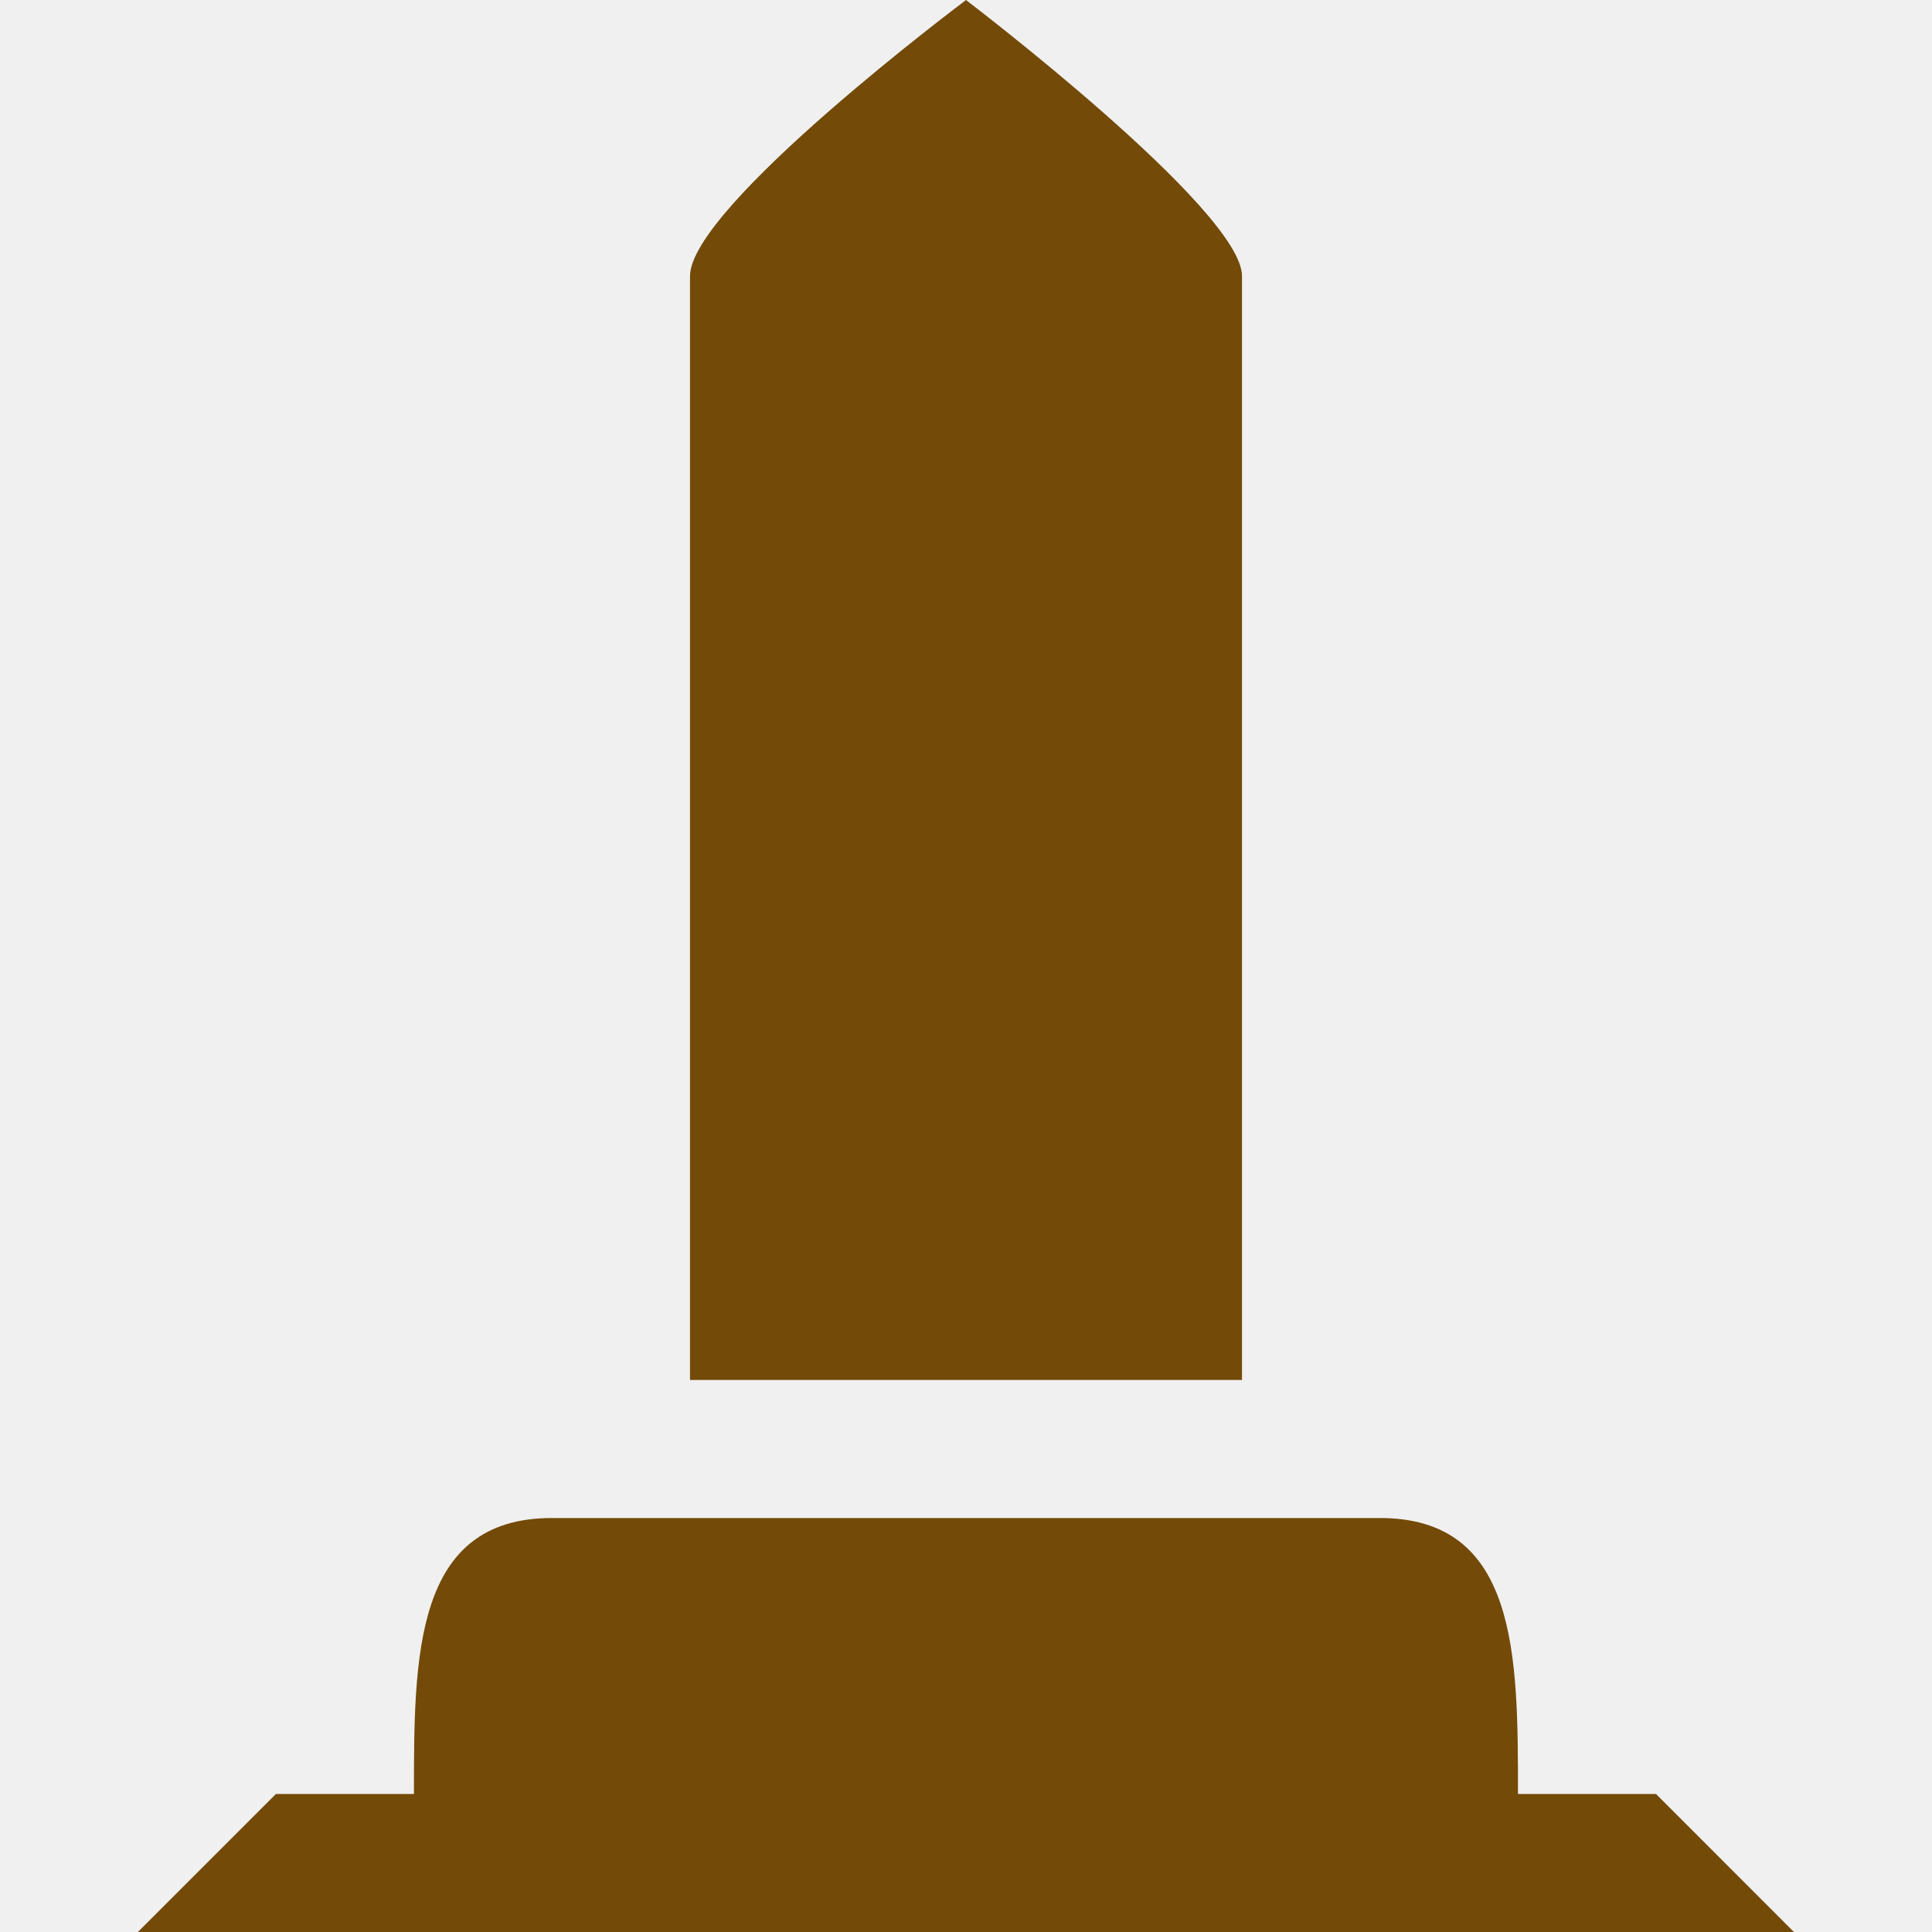
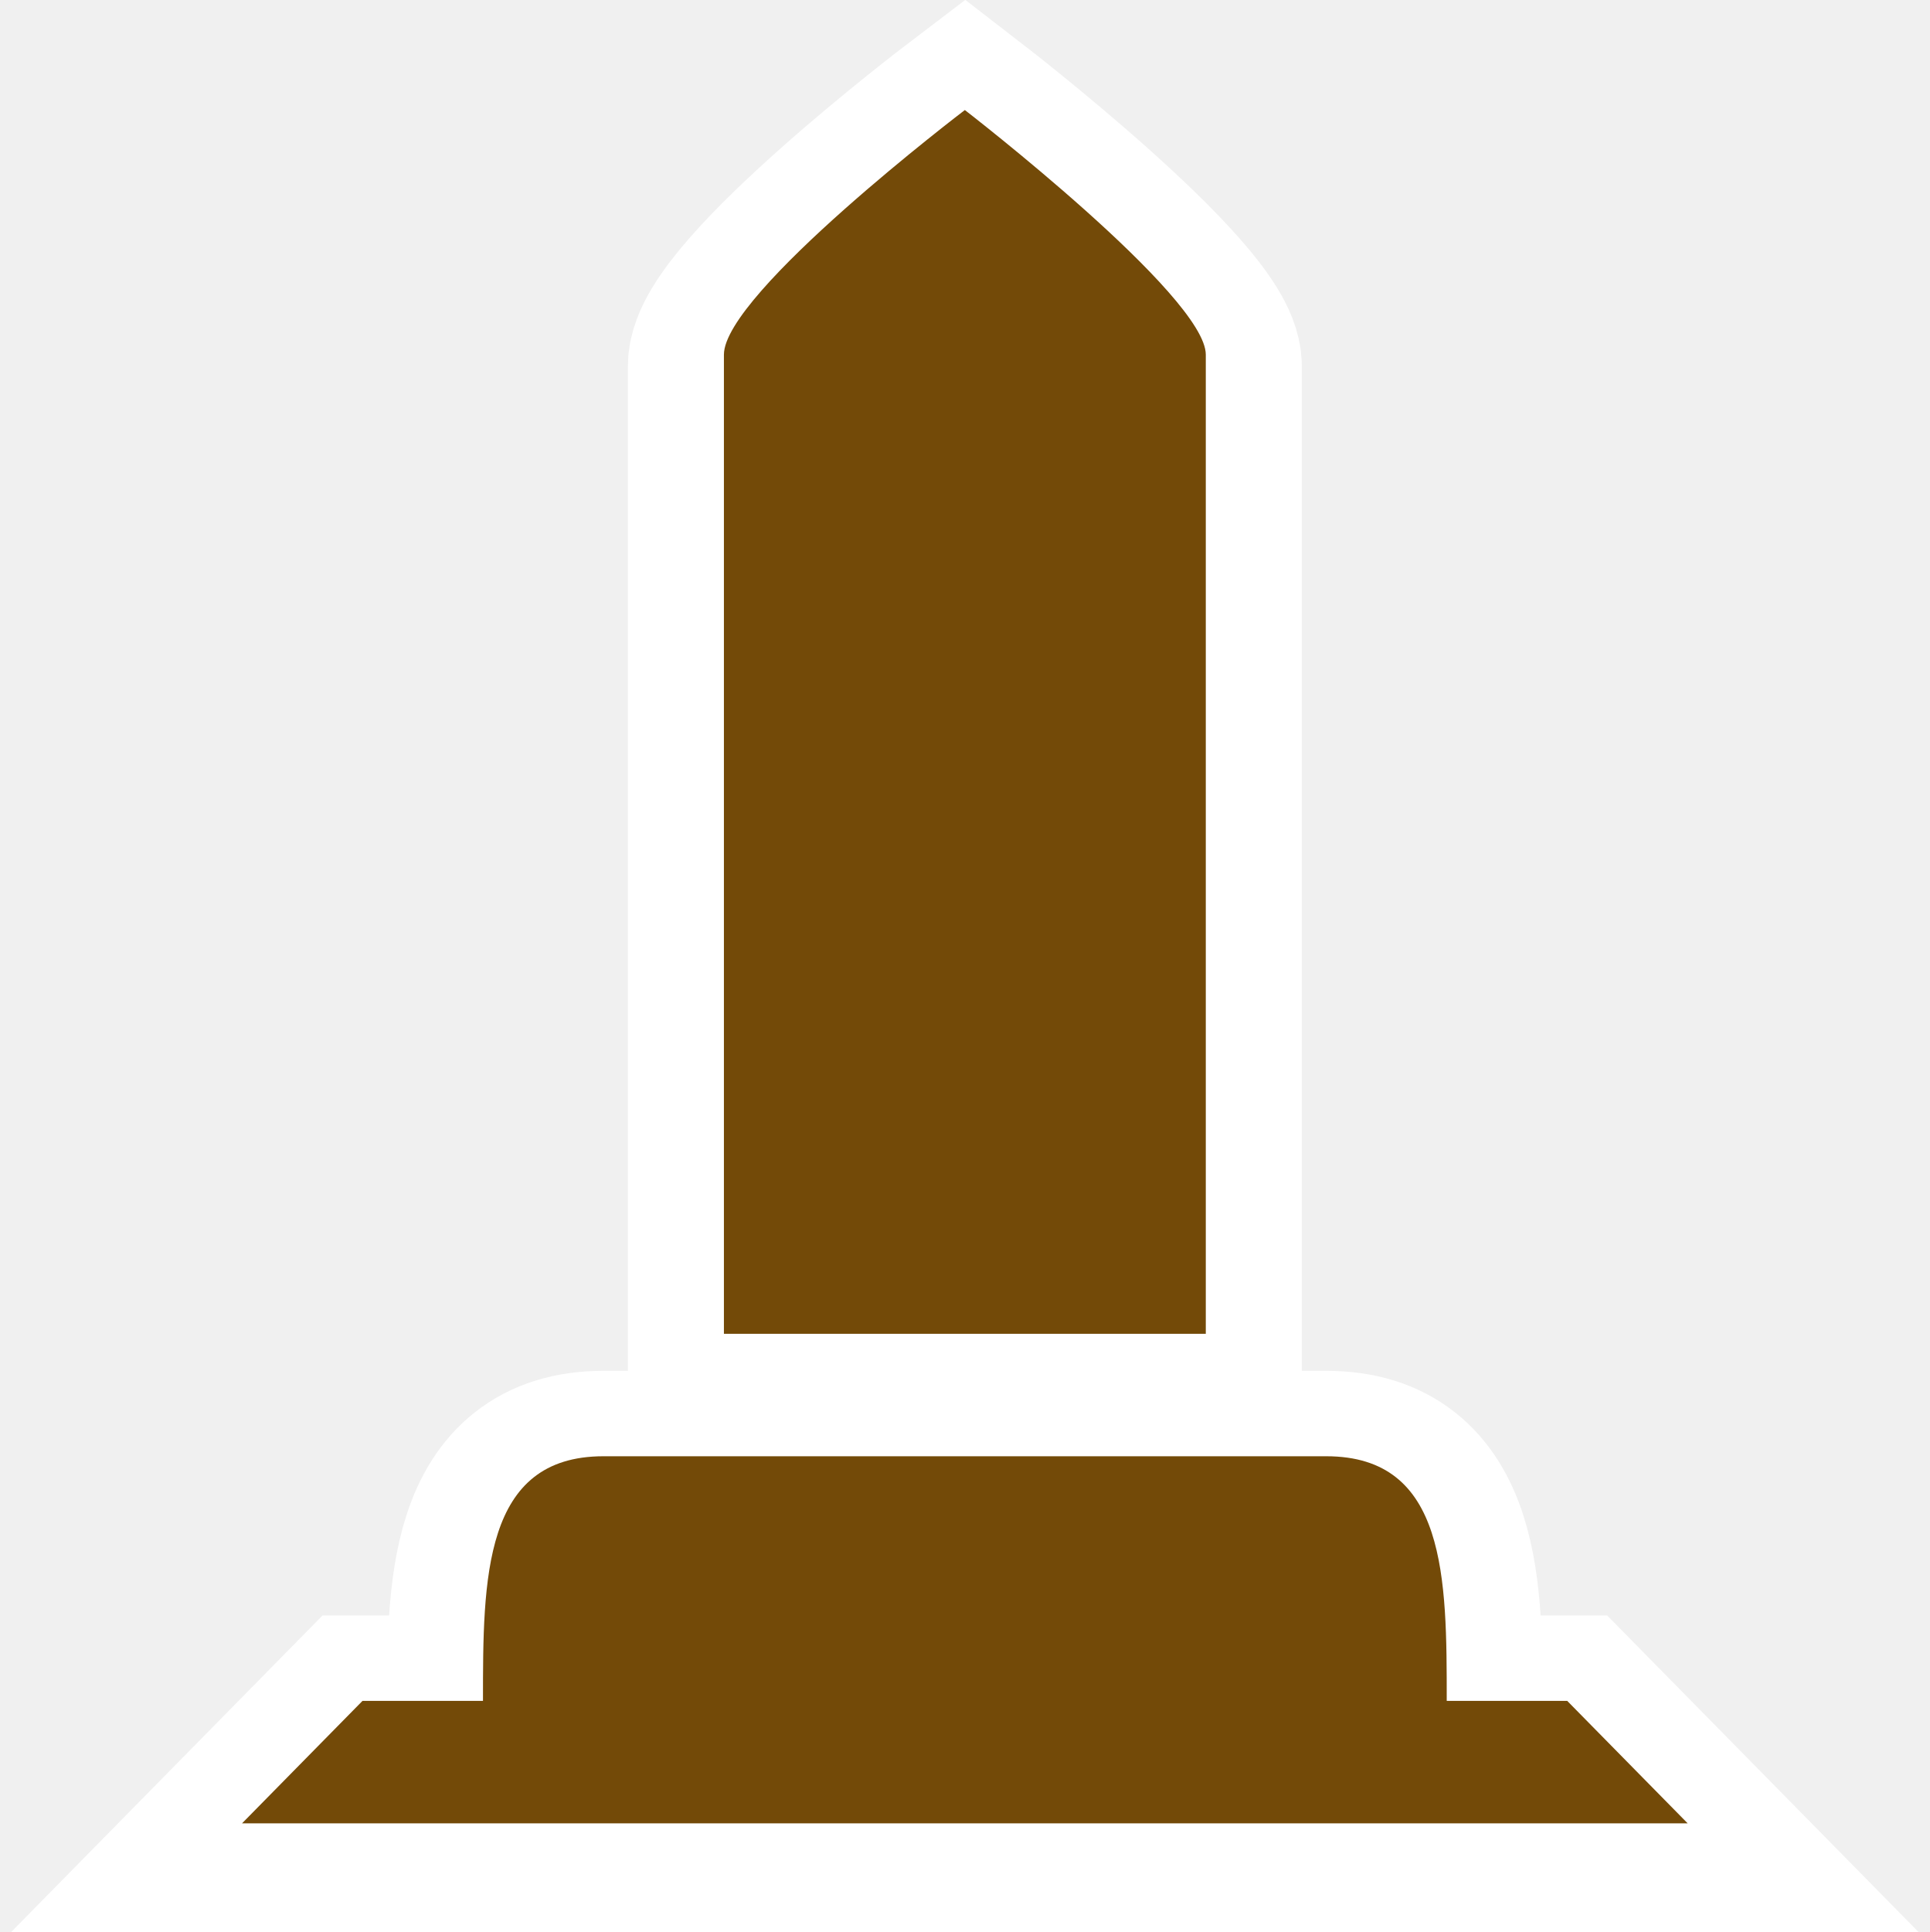
- <svg xmlns="http://www.w3.org/2000/svg" version="1.1" width="20" height="20" viewBox="0 0 20 20" id="svg2">
-   <defs id="defs6" />
-   <rect width="16" height="16" x="18.631" y="0.727" id="canvas" style="visibility:hidden;fill:none;stroke:none" />
-   <g id="g6038" transform="translate(18.63108,0.7274243)">
-     <path d="m -8.631,-0.727 c 0,0 -2.857,2.138 -2.857,2.857 V 13.558 h 5.714 V 2.13 c 0,-0.685 -2.857,-2.857 -2.857,-2.857 z M -12.917,14.987 c -1.429,0 -1.429,1.429 -1.429,2.857 h -1.429 l -1.429,1.429 H -0.06 L -1.488,17.844 h -1.429 c 0,-1.429 0,-2.857 -1.429,-2.857 z" id="monument" style="fill:#734a08;fill-opacity:1;stroke-width:1" />
-     <rect style="fill:none;fill-opacity:1;stroke-width:0.505" id="rect238-8-4-1-7-4" width="20" height="20" x="-1.369" y="-0.727" transform="scale(-1,1)" />
+ <svg xmlns="http://www.w3.org/2000/svg" width="5.292mm" height="5.297mm" viewBox="0 0 5.292 5.297" version="1.1" id="svg3425">
+   <defs id="defs3422" />
+   <g id="layer1" transform="translate(-159.2498,-154.6544)">
+     <g id="g3365" transform="translate(119.4593,109.9288)">
+       <g id="g3359" transform="matrix(0.9306265,0,0,0.9406102,2.016586,1.565462)" style="stroke-width:1.069">
+         <path d="m 43.433,46.24 c 0,0 -0.71,0.534 -0.71,0.713 v 2.854 h 1.42 v -2.854 c 0,-0.171 -0.71,-0.713 -0.71,-0.713 z m -1.065,3.924 c -0.355,0 -0.355,0.357 -0.355,0.713 h -0.355 l -0.355,0.357 h 4.26 l -0.355,-0.357 h -0.355 c 0,-0.357 0,-0.713 -0.355,-0.713 z" id="monument-6" style="fill:#734a08;fill-opacity:1;stroke:#ffffff;stroke-width:0.566;stroke-dasharray:none;stroke-opacity:1" />
+         <path d="m 43.433,46.206 c 0,0 -0.71,0.534 -0.71,0.713 v 2.854 h 1.42 v -2.854 c 0,-0.171 -0.71,-0.713 -0.71,-0.713 z m -1.065,3.924 c -0.355,0 -0.355,0.357 -0.355,0.713 h -0.355 l -0.355,0.357 h 4.26 L 45.208,50.843 h -0.355 c 0,-0.357 0,-0.713 -0.355,-0.713 z" id="monument-6-9" style="fill:#734a08;fill-opacity:1;stroke:none;stroke-width:0.566;stroke-dasharray:none;stroke-opacity:1" />
+       </g>
+       <rect style="fill:none;fill-opacity:1;stroke-width:0.134" id="rect238-8-4-1-7-4-10-9" width="5.292" height="5.292" x="-45.082" y="44.731" transform="scale(-1,1)" />
+     </g>
  </g>
</svg>
